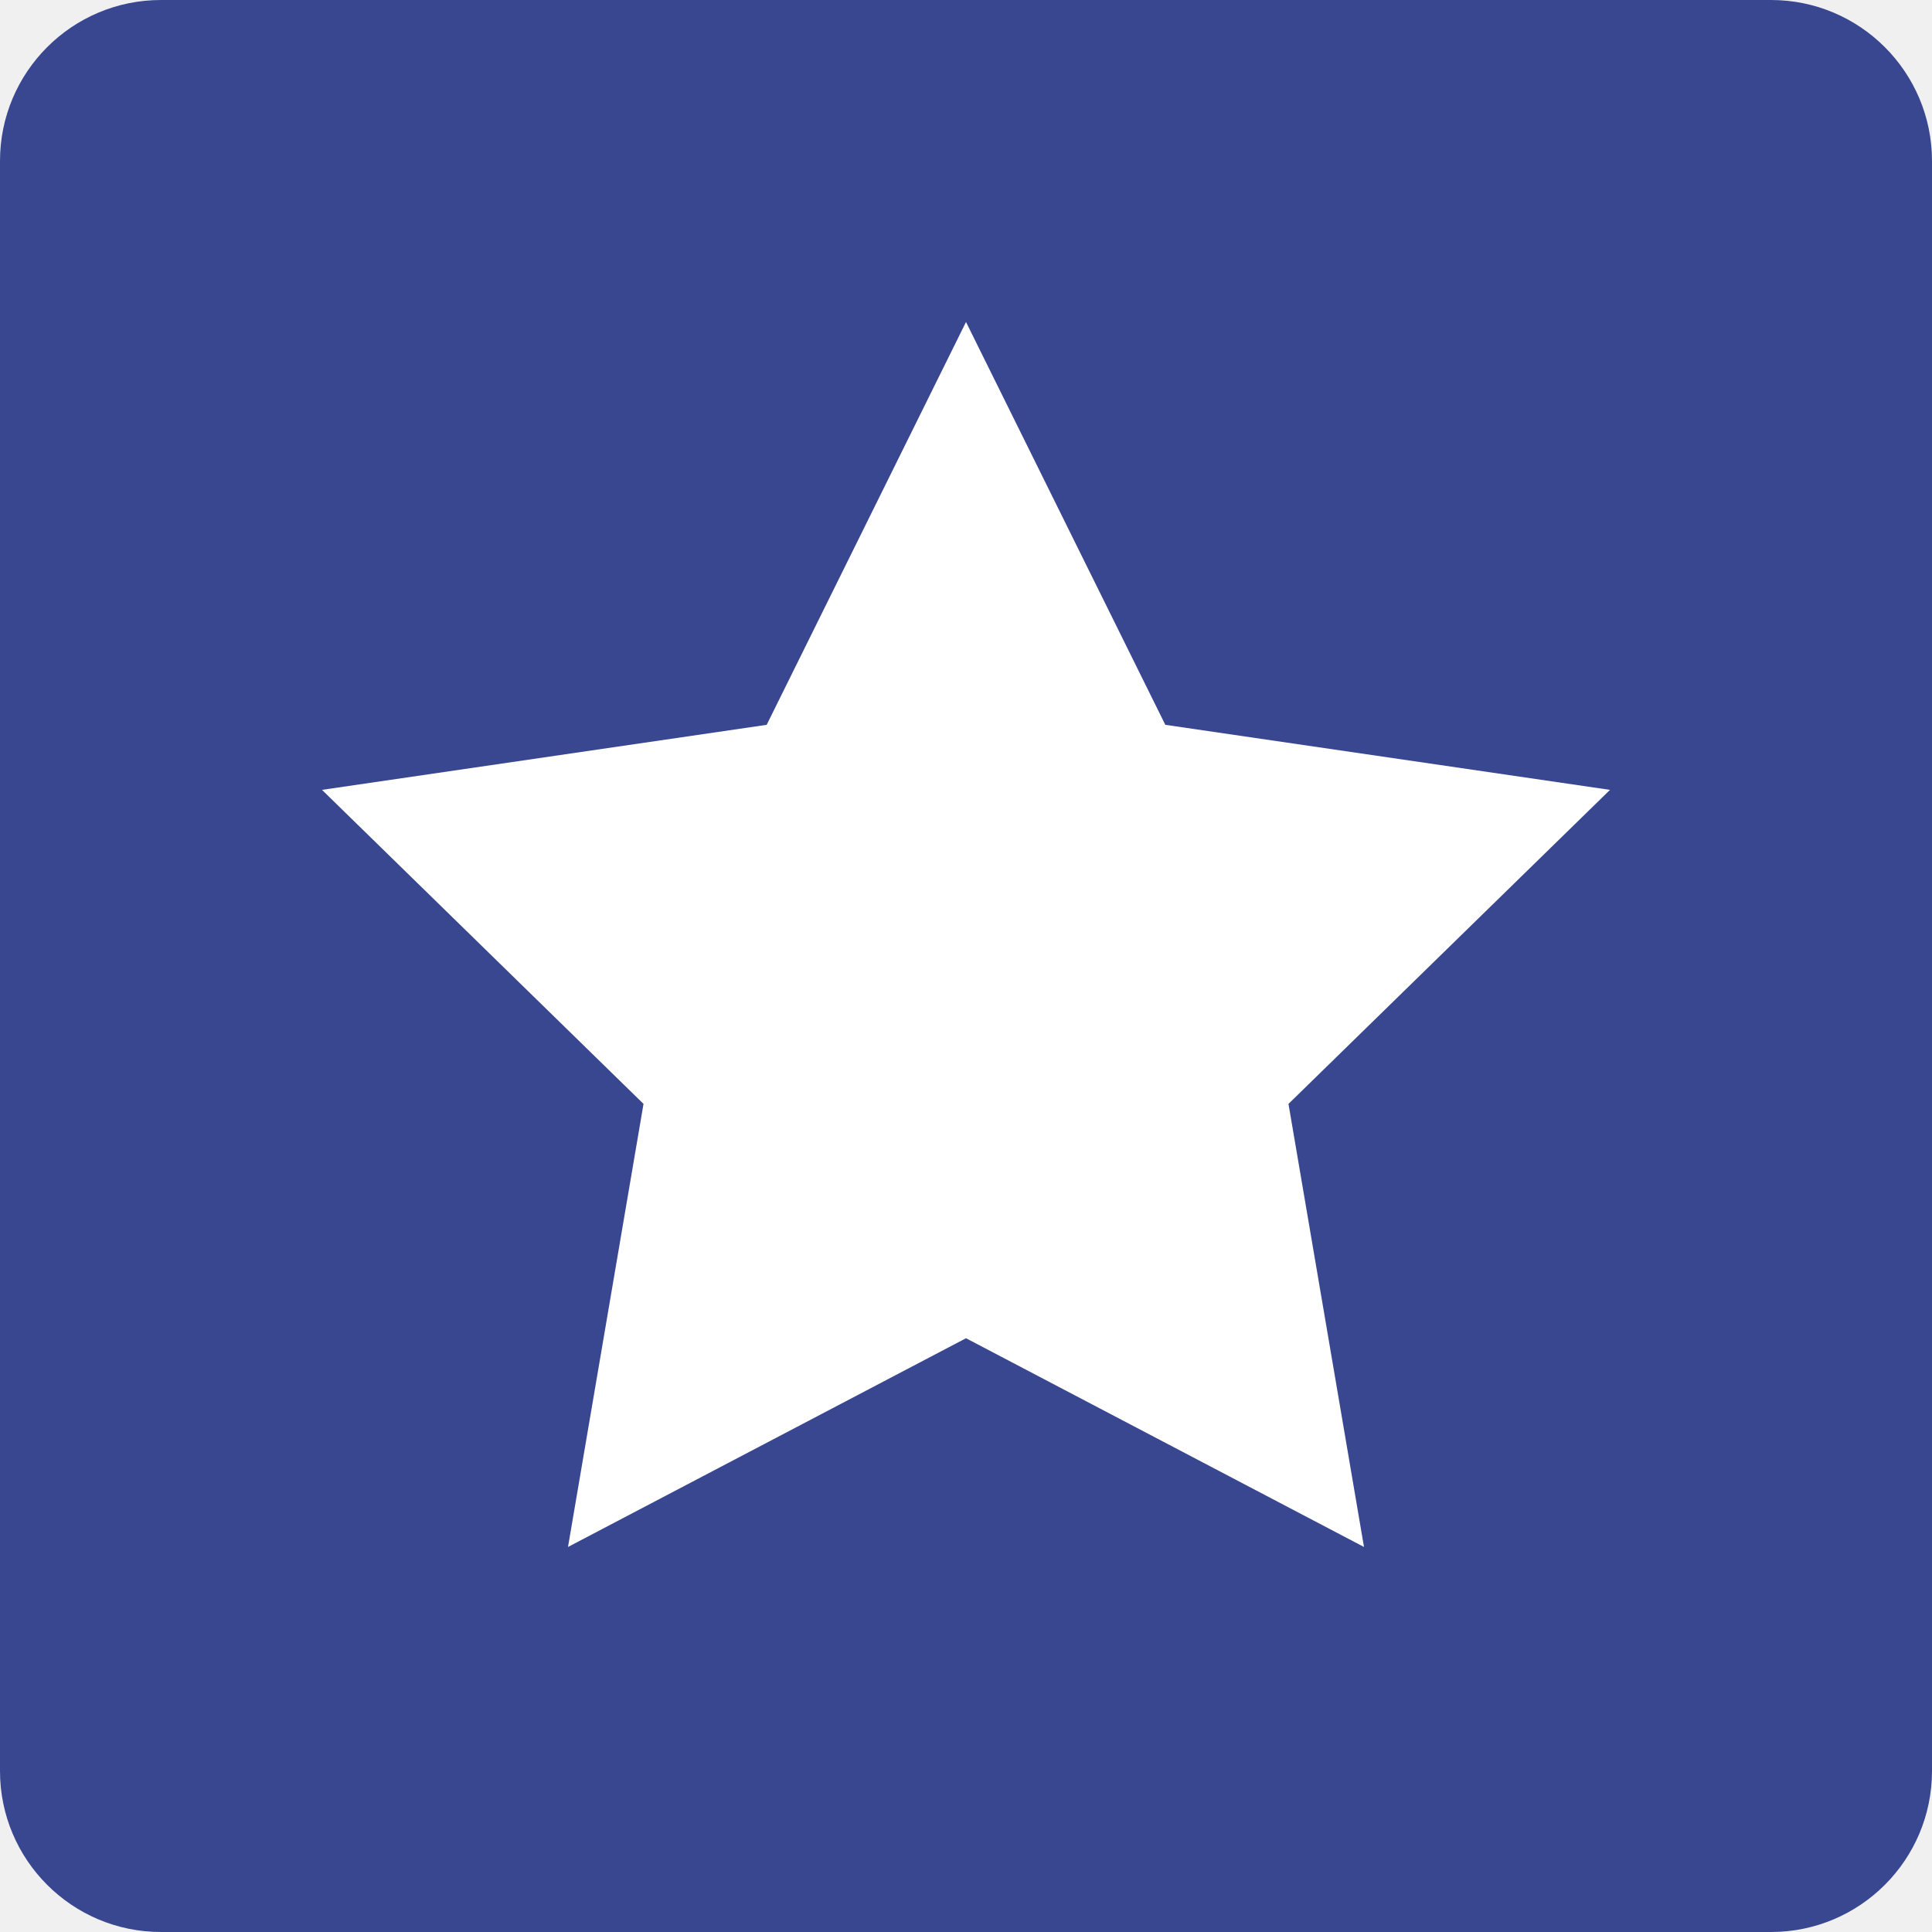
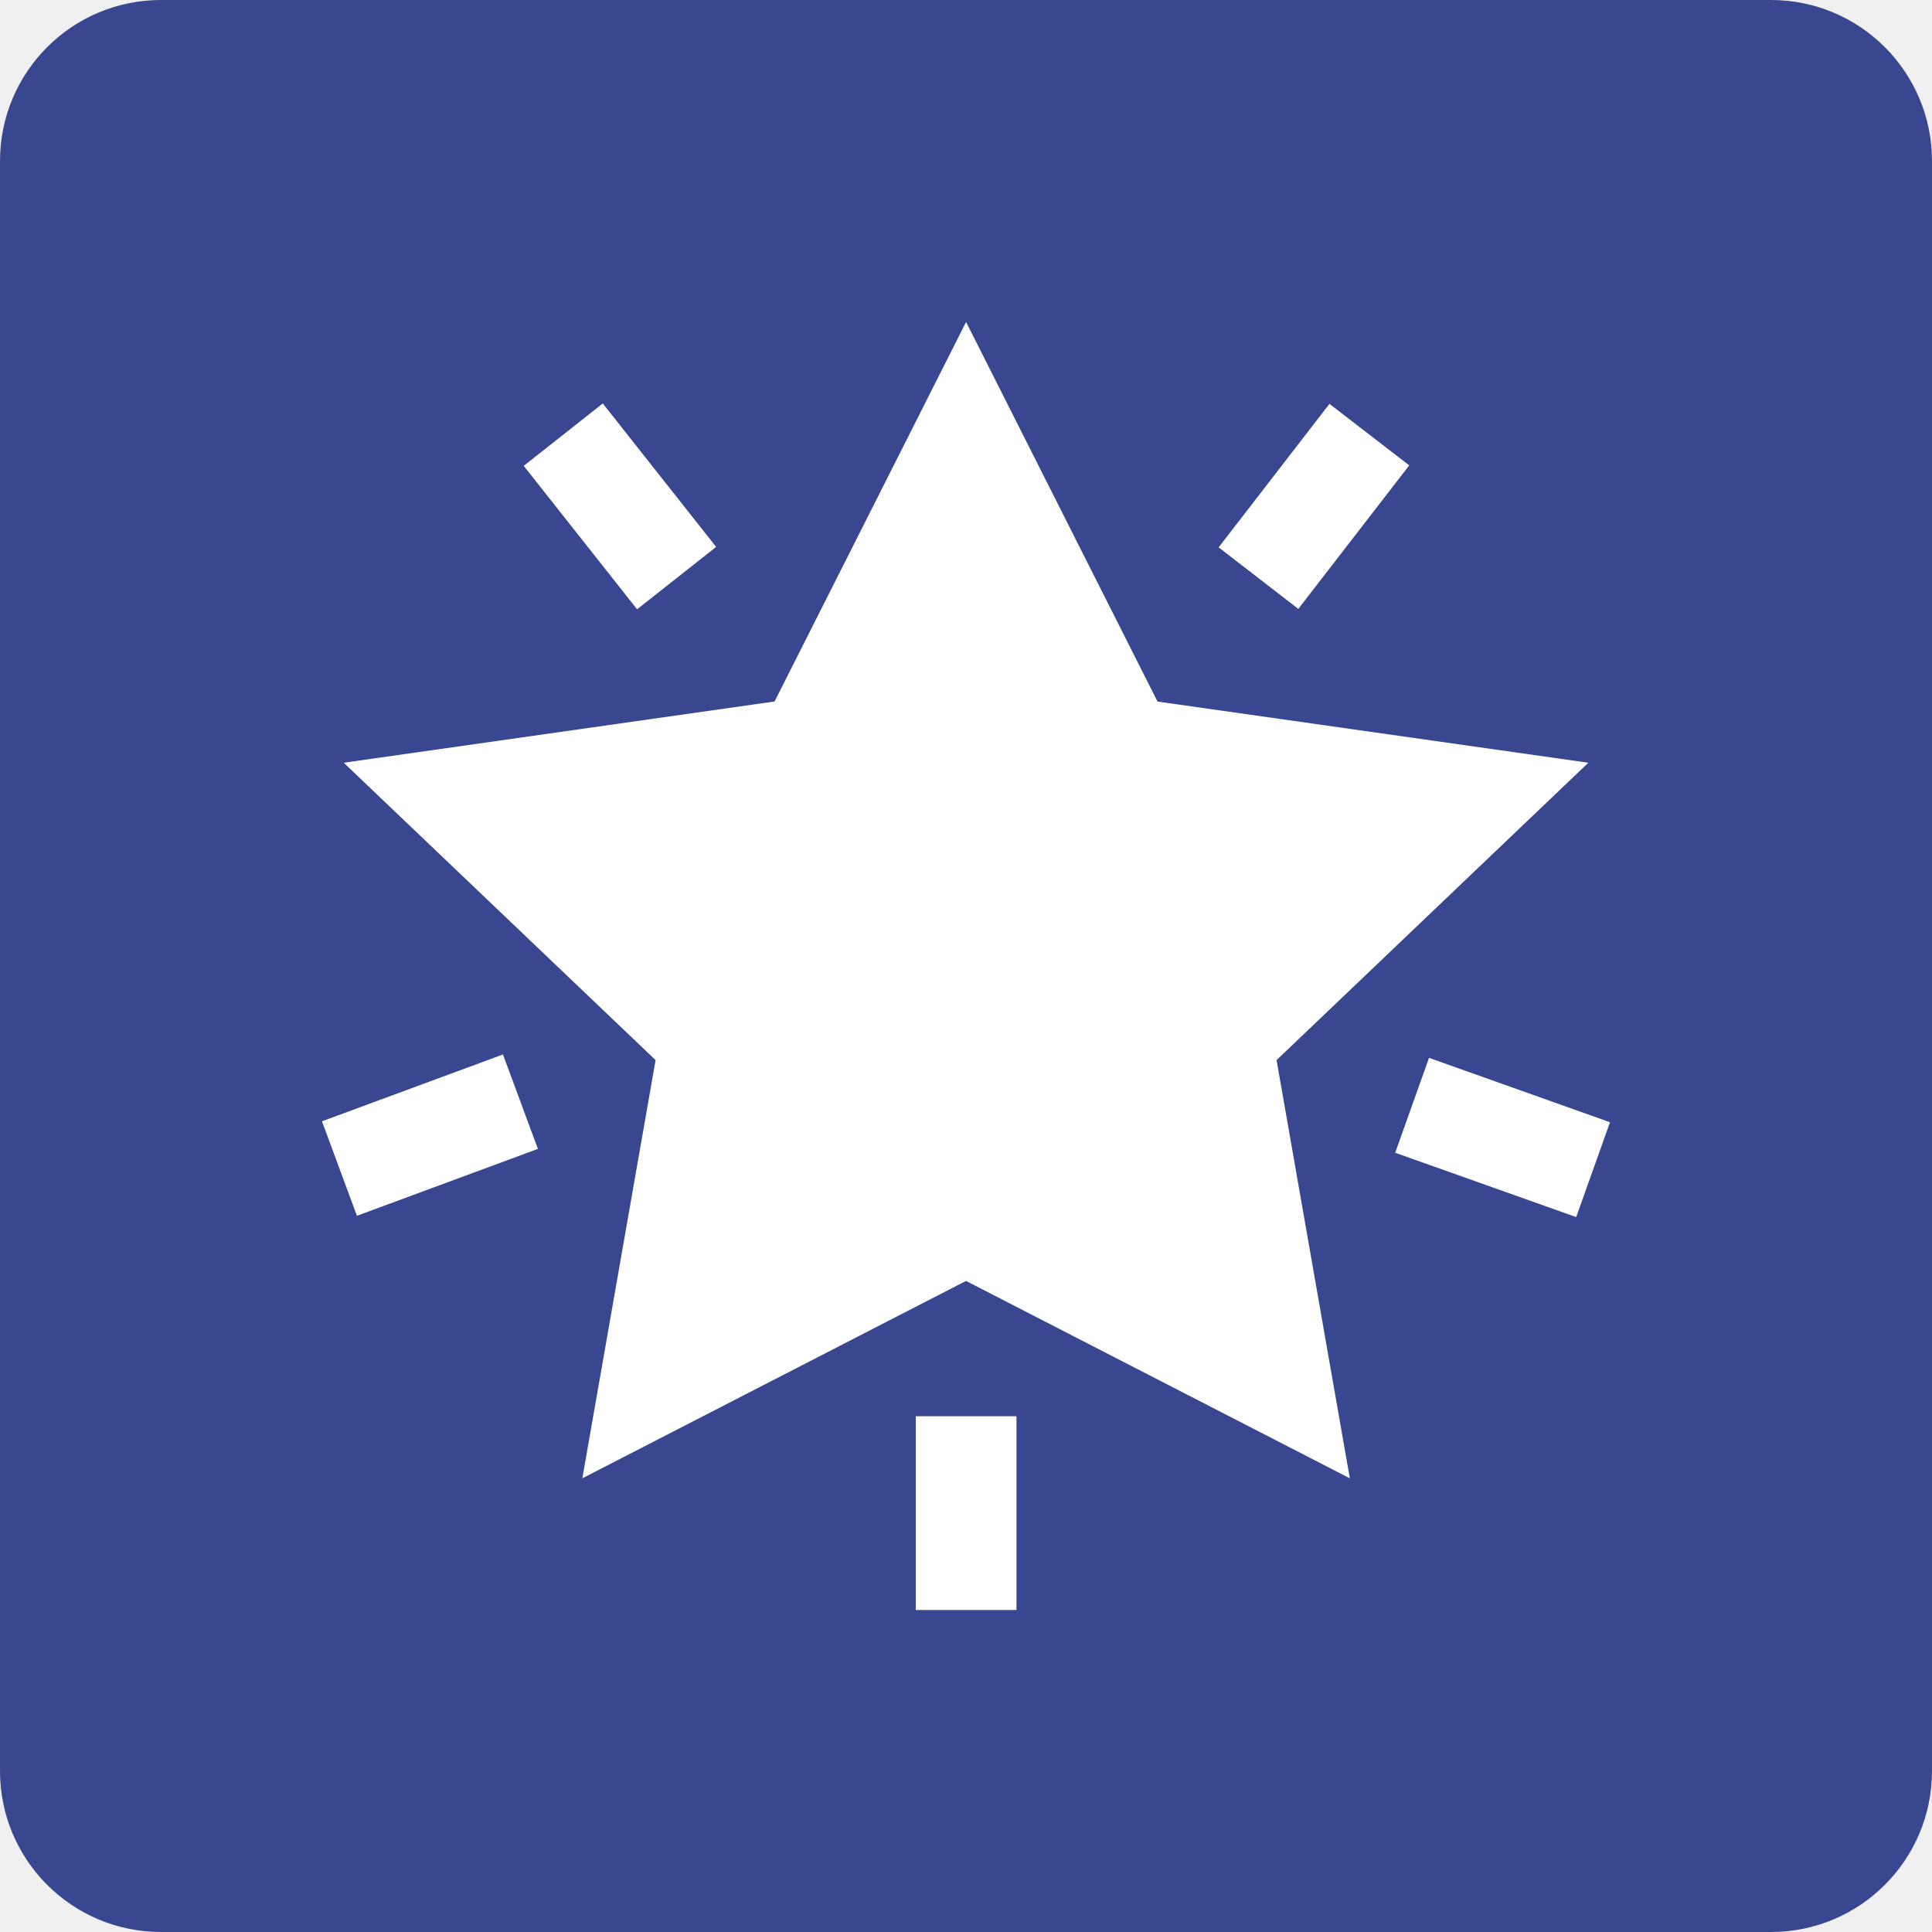
- <svg xmlns="http://www.w3.org/2000/svg" width="24px" height="24px" viewBox="0 0 24 24" version="1.1">
-   <g id="best" stroke="none" stroke-width="1" fill="none" fill-rule="evenodd">
-     <rect id="Rectangle" fill="#394791" x="0" y="0" width="24" height="24" rx="2" />
-     <polygon id="Star" fill="#FFFFFF" points="12 16.624 7.056 19.217 7.994 13.713 4 9.812 9.524 9.004 12 4 14.476 9.004 20 9.812 16.006 13.713 16.944 19.217" />
+ <svg xmlns="http://www.w3.org/2000/svg" width="24" height="24">
+   <g fill="none" fill-rule="evenodd">
+     <rect width="24" height="24" fill="#394791" rx="2" />
+     <path fill="#FFF" d="M12.001 4L9.622 8.714l-5.352.761 3.874 3.694-.91 5.195L12 15.912l4.768 2.452-.91-5.195 3.873-3.694-5.352-.76L12.001 4zM6.506 5.787l1.408 1.782.982-.775-1.408-1.782-.982.775zm8.632 1.012l.99.765 1.378-1.783-.991-.764L15.138 6.8zM4 13.93l.434 1.173 2.248-.831-.434-1.173-2.248.83zm13.332.39l2.248.799.42-1.178-2.248-.8-.42 1.178zM11.376 20h1.251v-2.407h-1.251V20z" />
  </g>
</svg>
